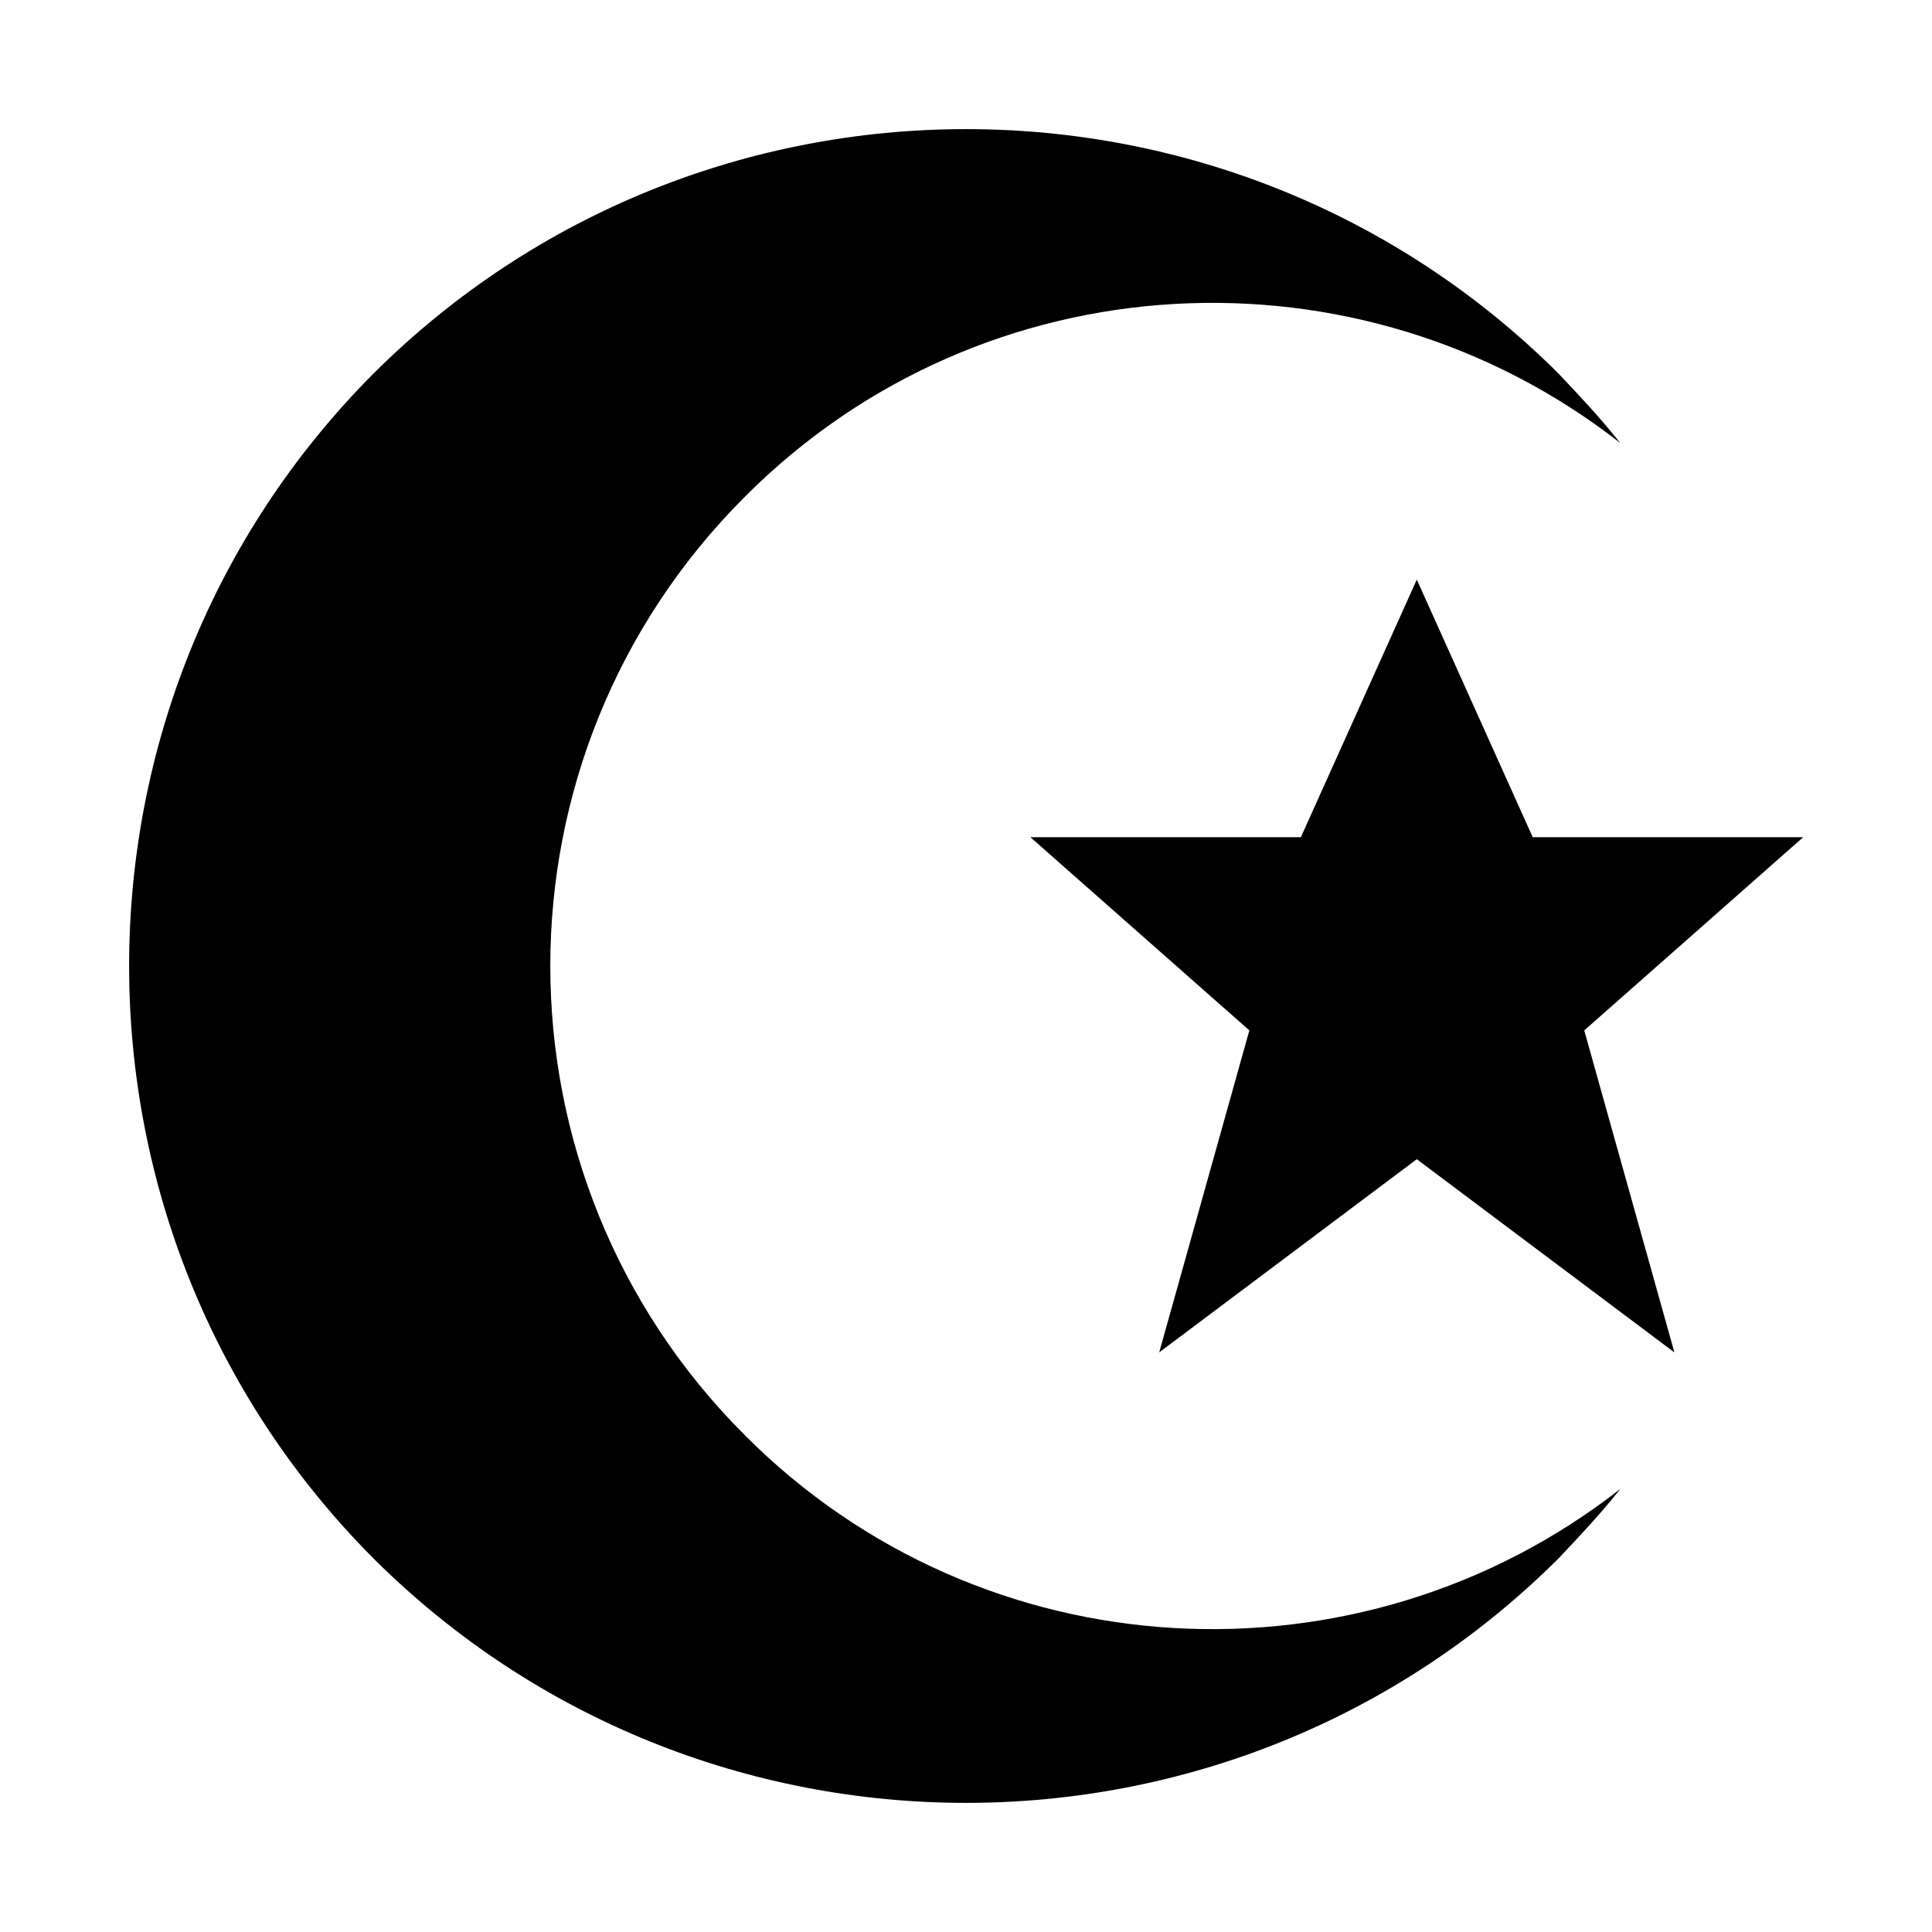
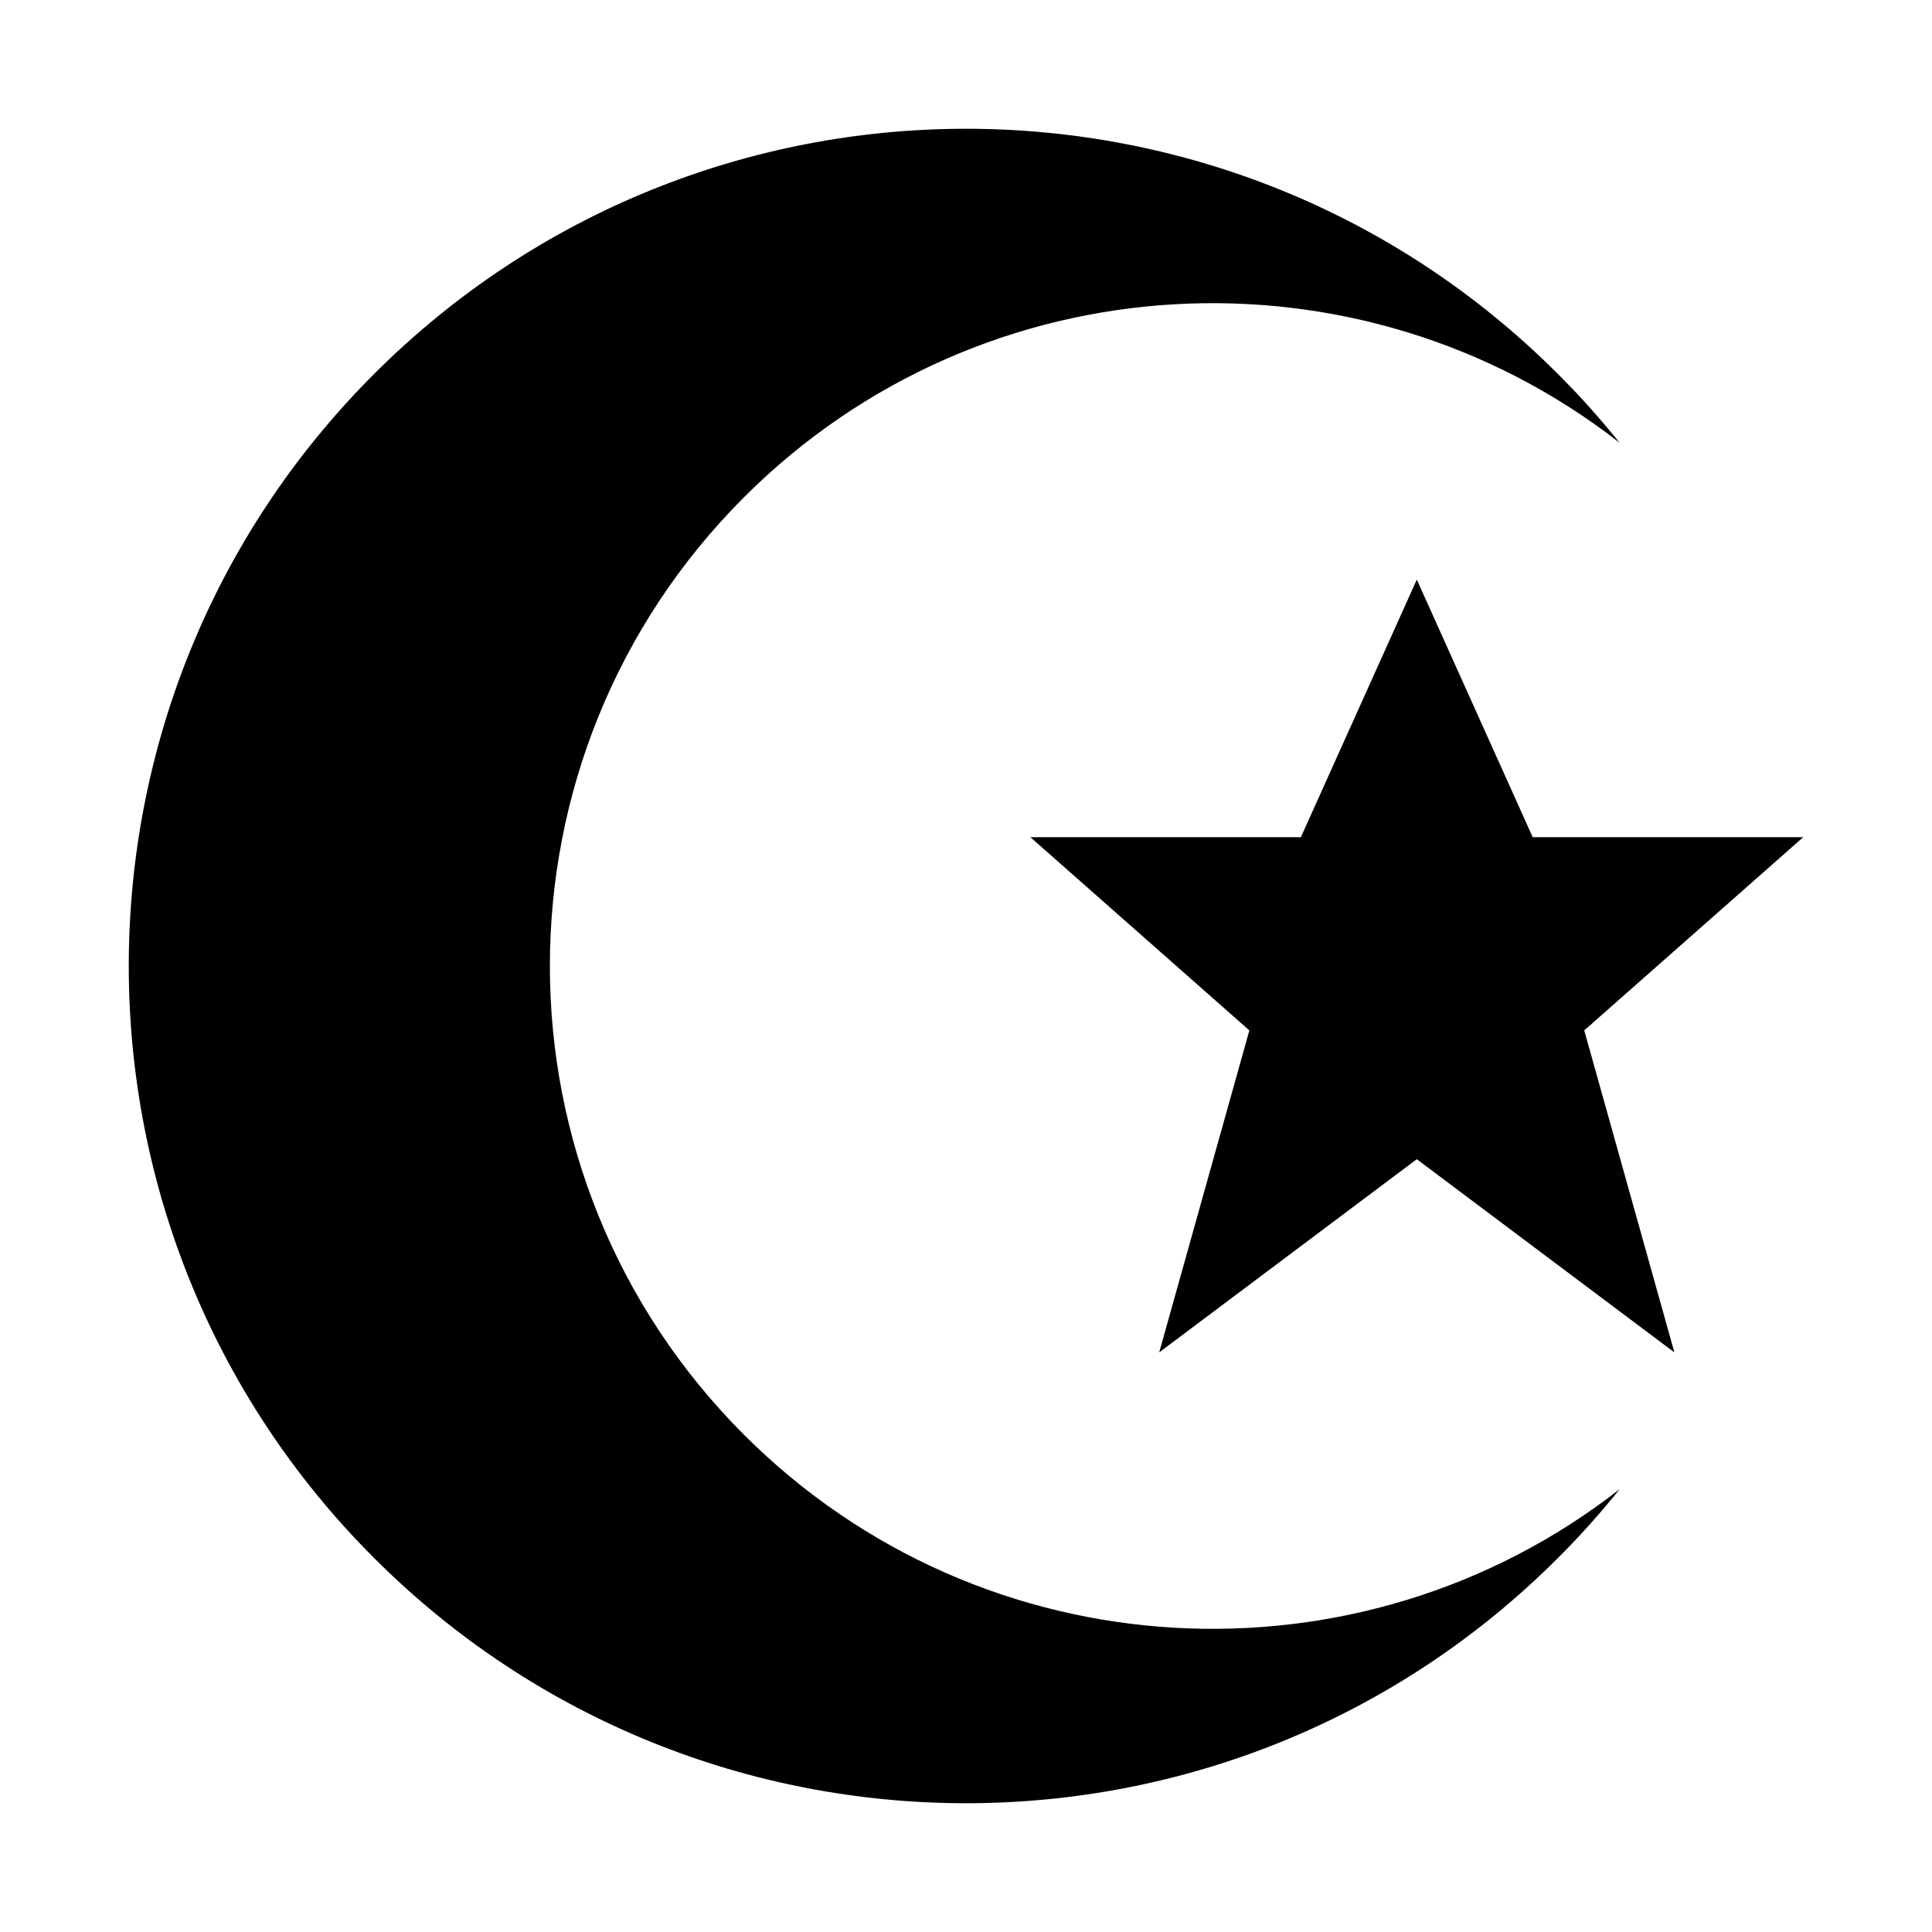
<svg xmlns="http://www.w3.org/2000/svg" width="15" height="15" viewBox="0 0 15 15" id="religious-muslim">
-   <path d="M12.1 12.1C9.56 14.63 5.44 14.63 2.9 12.1C0.37 9.56 0.37 5.44 2.9 2.9C5.44 0.37 9.56 0.37 12.1 2.9C12.27 3.08 12.43 3.25 12.58 3.44C10.56 1.86 7.63 2 5.78 3.86C3.77 5.87 3.77 9.13 5.78 11.14C7.63 13 10.56 13.14 12.58 11.56C12.43 11.75 12.27 11.92 12.1 12.1ZM10.1 6.5H8L9.7 8L9 10.5L11 9L13 10.5L12.3 8L14 6.5H11.9L11 4.5L10.1 6.5Z" />
+   <path d="M12.096 12.096C9.558 14.635 5.442 14.635 2.904 12.096C0.365 9.558 0.365 5.442 2.904 2.904C5.442 0.365 9.558 0.365 12.096 2.904C12.268 3.075 12.427 3.254 12.575 3.438C10.557 1.863 7.633 2.004 5.776 3.861C3.767 5.871 3.767 9.129 5.776 11.139C7.633 12.996 10.557 13.137 12.575 11.562C12.427 11.746 12.268 11.925 12.096 12.096Z M10.1 6.5H8L9.7 8L9 10.5L11 9L13 10.5L12.3 8L14 6.5H11.9L11 4.5L10.1 6.5Z" />
</svg>
